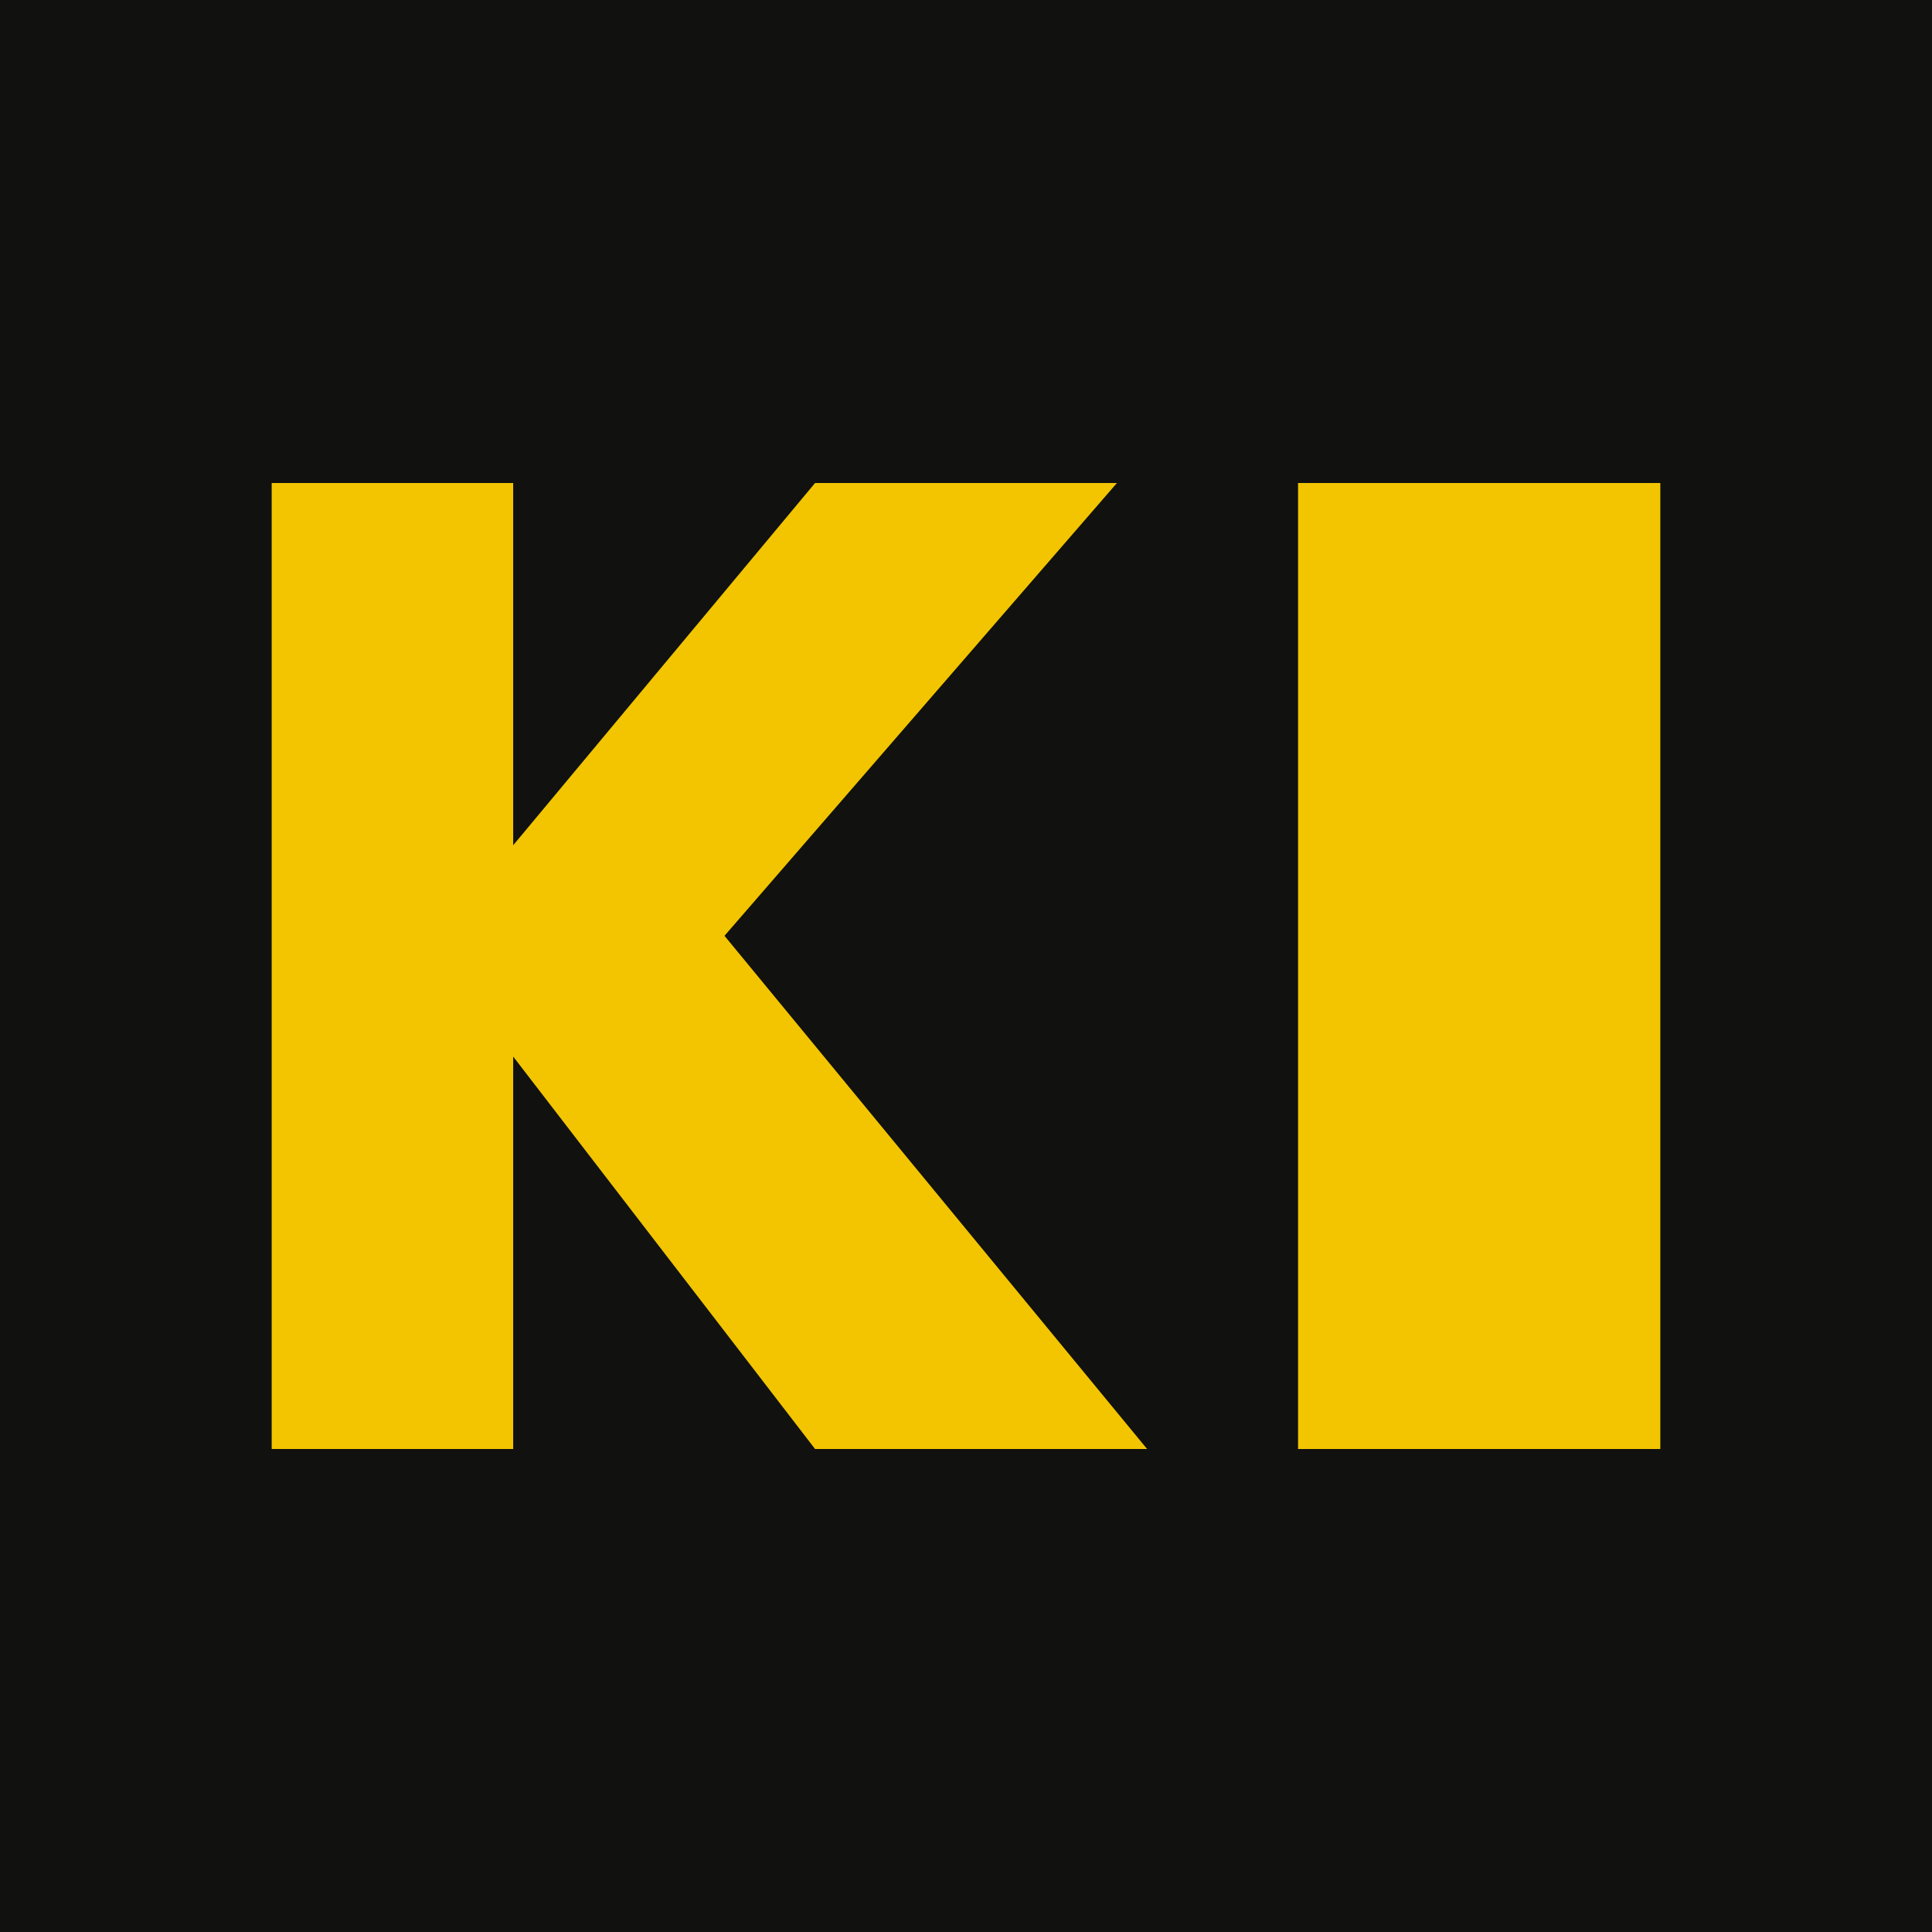
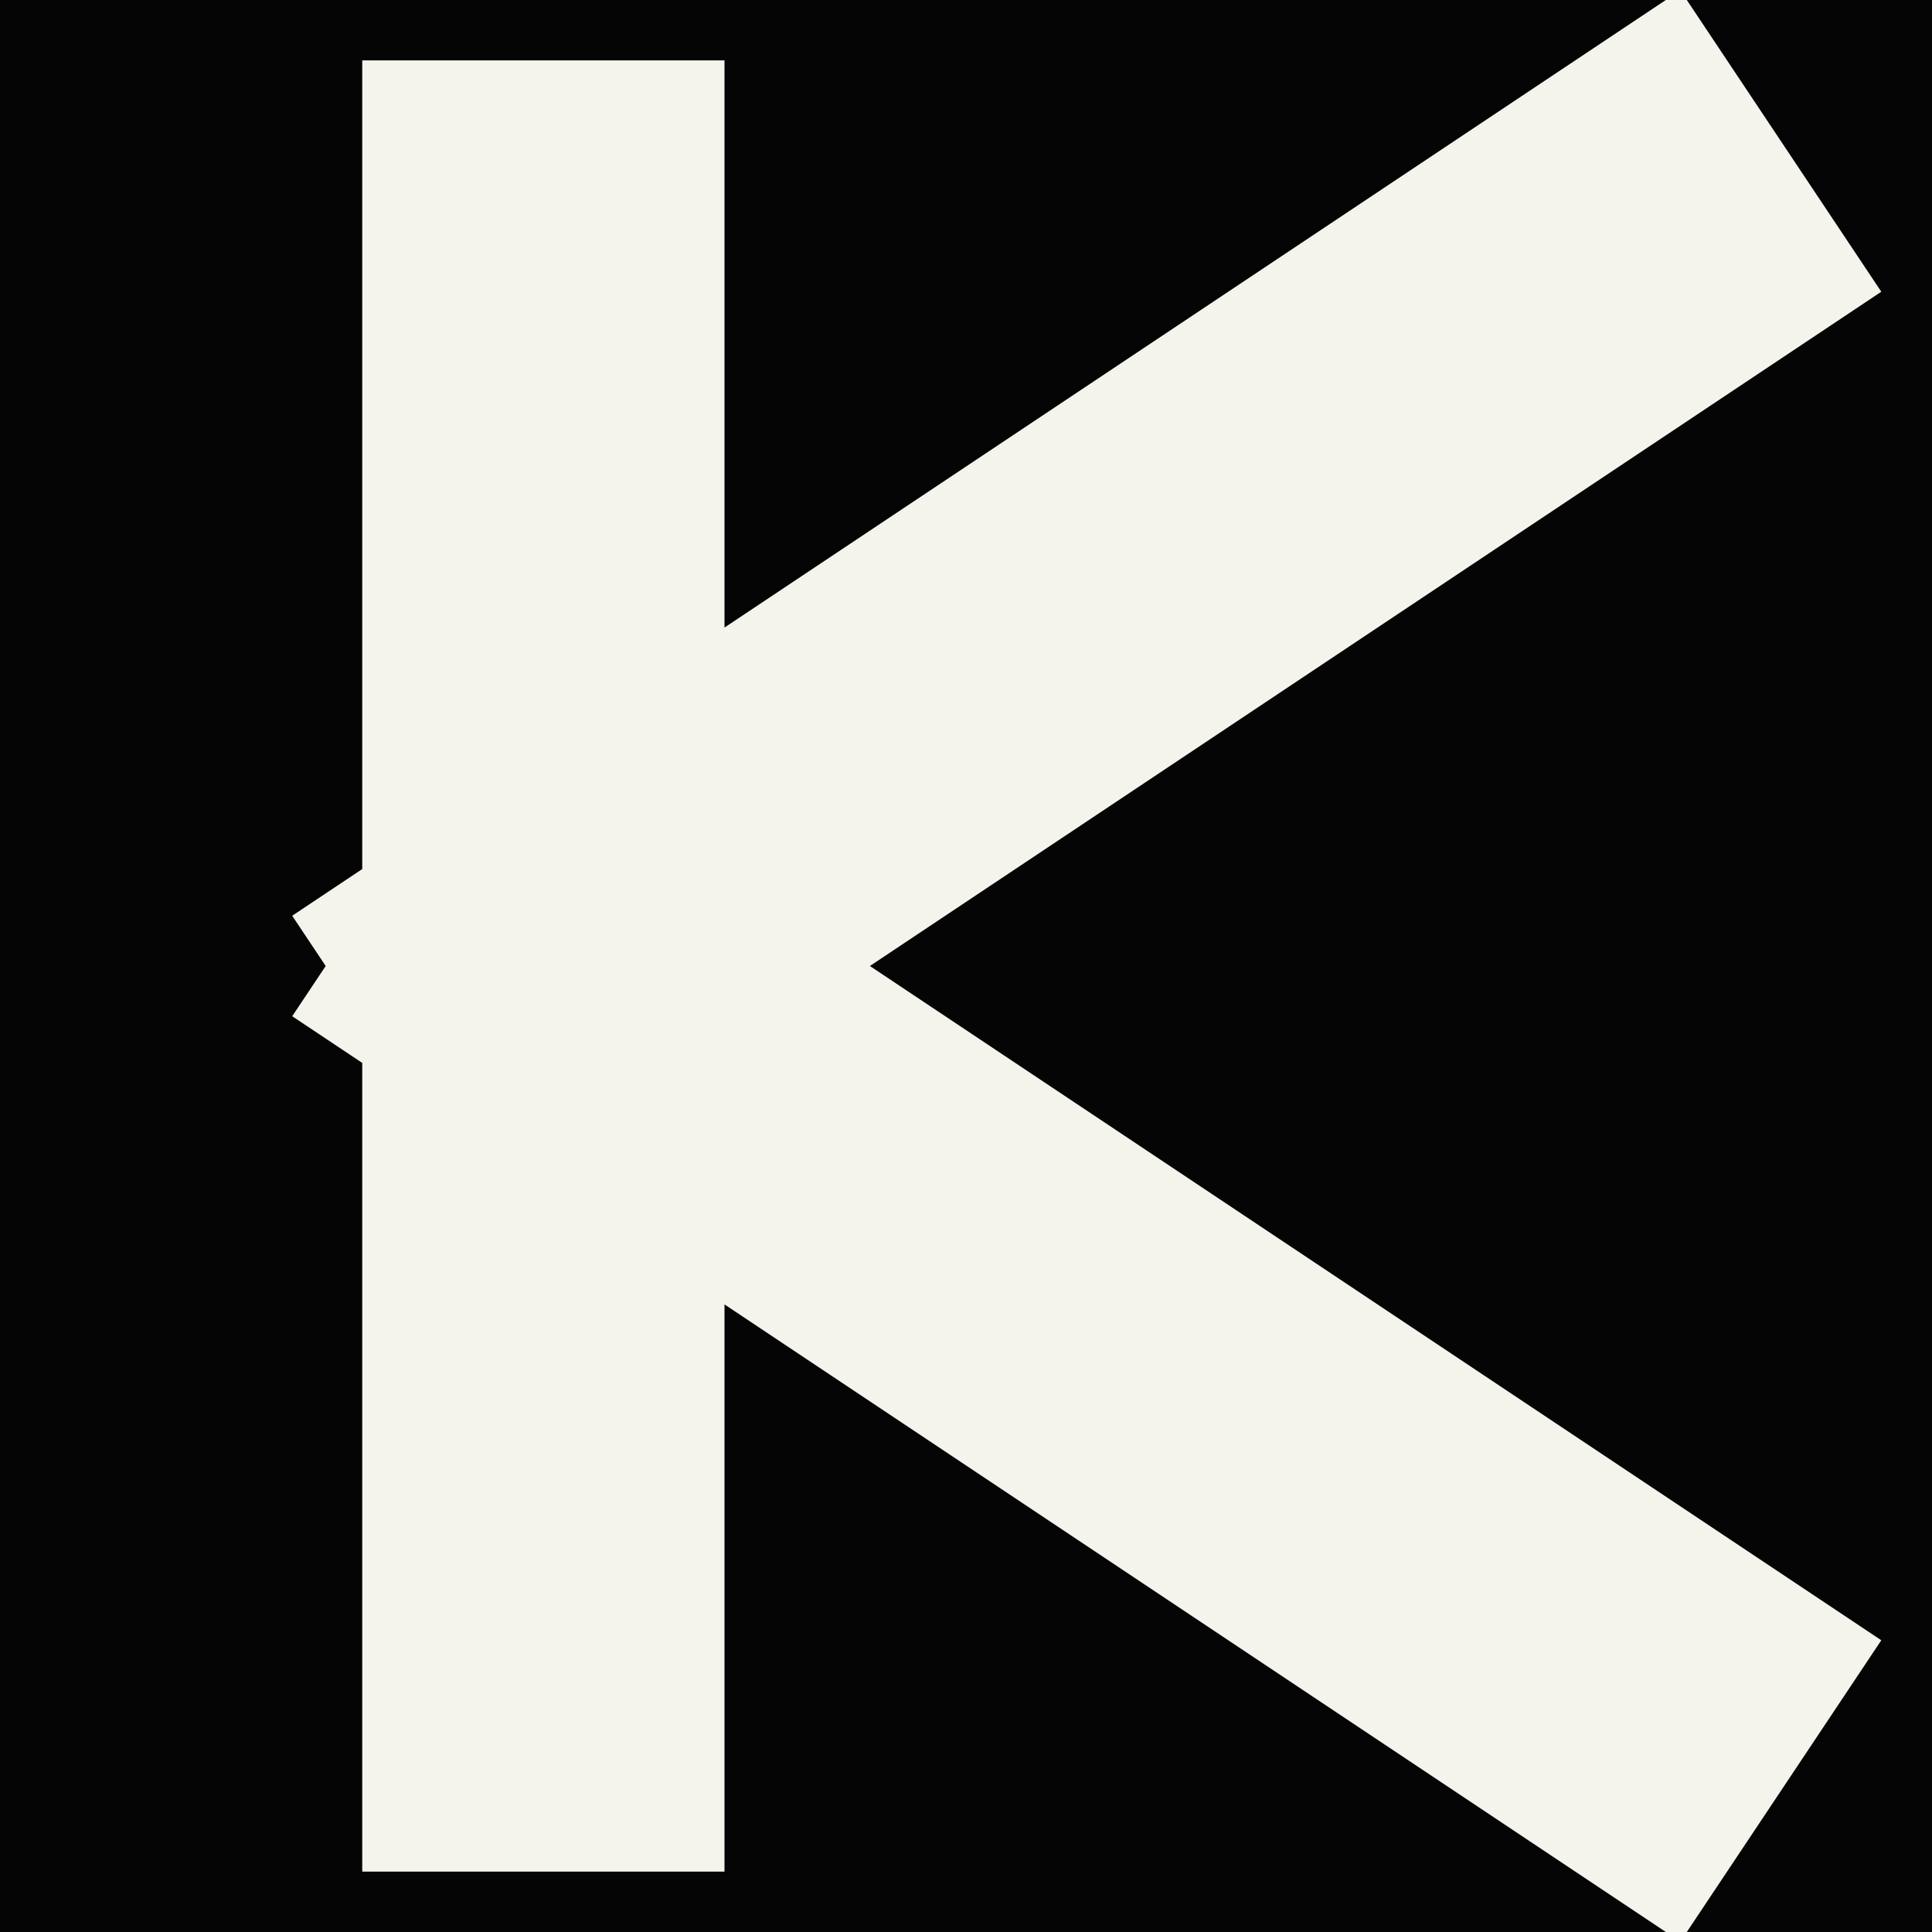
<svg xmlns="http://www.w3.org/2000/svg" viewBox="0 0 64 64">
-   <rect width="64" height="64" fill="#11110F" />
-   <path d="M9 48V16h8v12l10-12h10L24 31l14 17H27L17 35v13H9Zm34 0V16h12v32H43Z" fill="#F2C500" />
+   <rect width="64" height="64" fill="#050505" />
+   <path d="M18 8V56M18 32L54 8M18 32L54 56" stroke="#f4f3ec" stroke-width="12" stroke-linecap="square" />
</svg>
